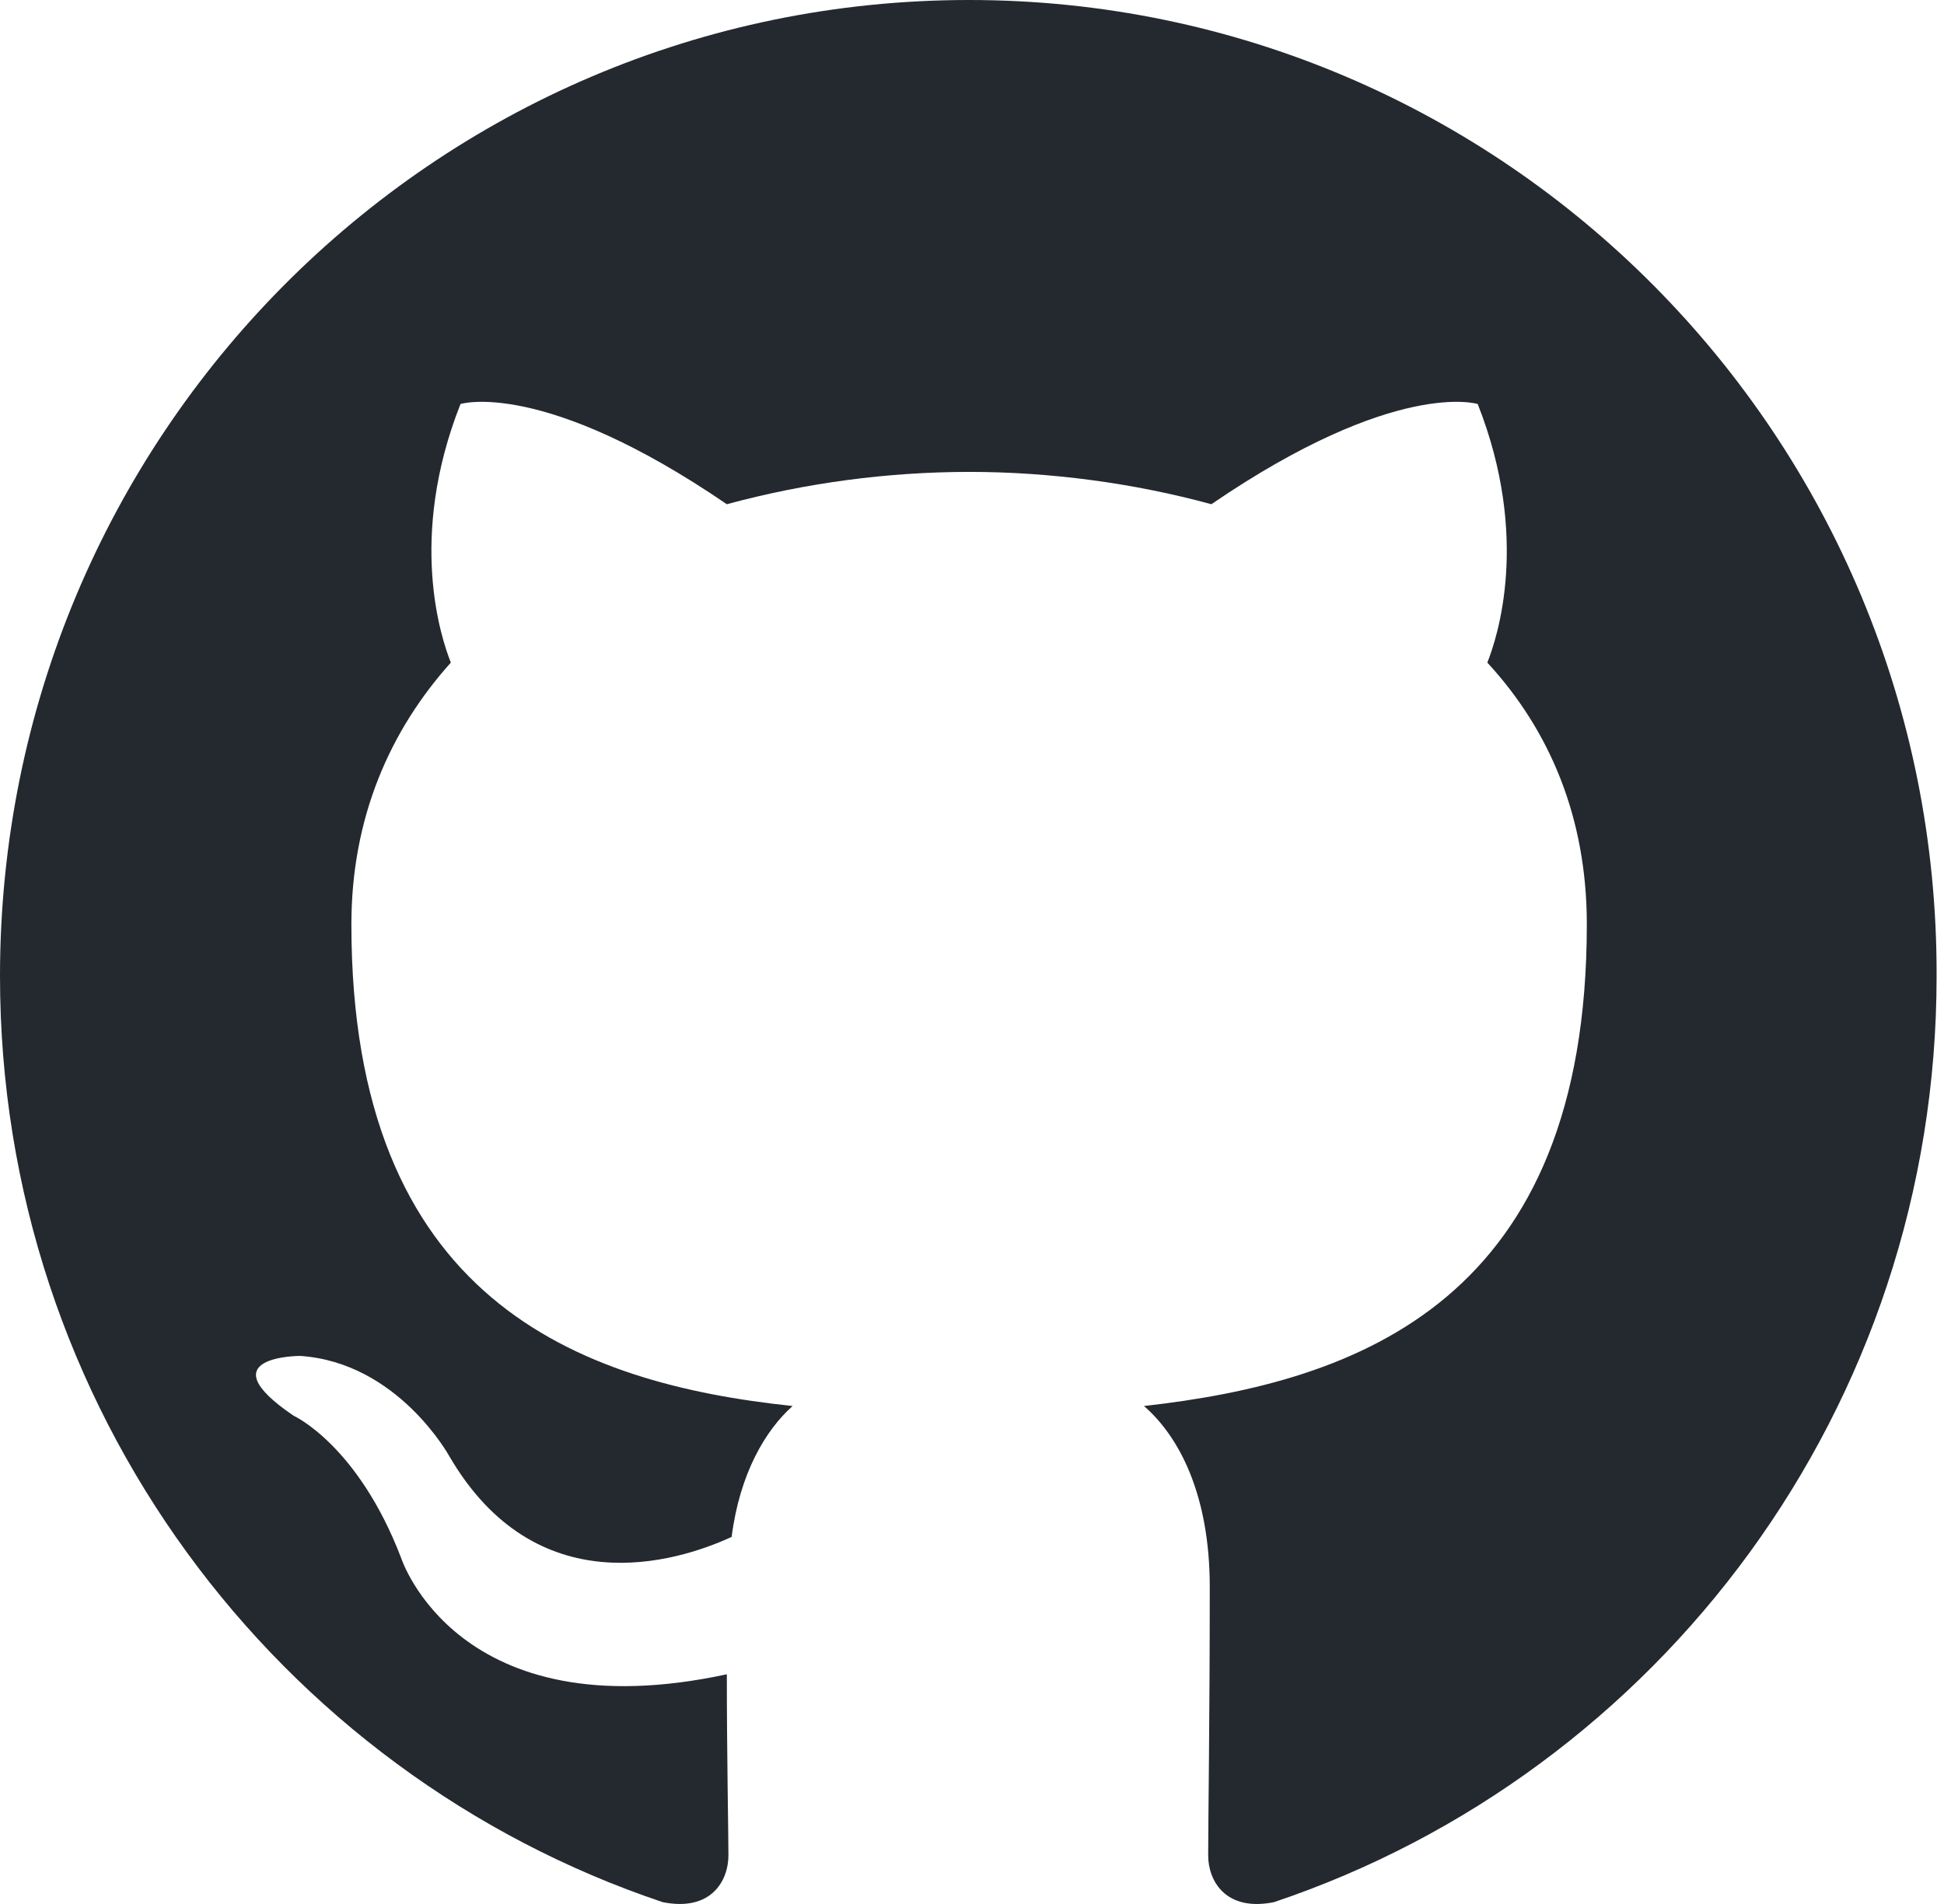
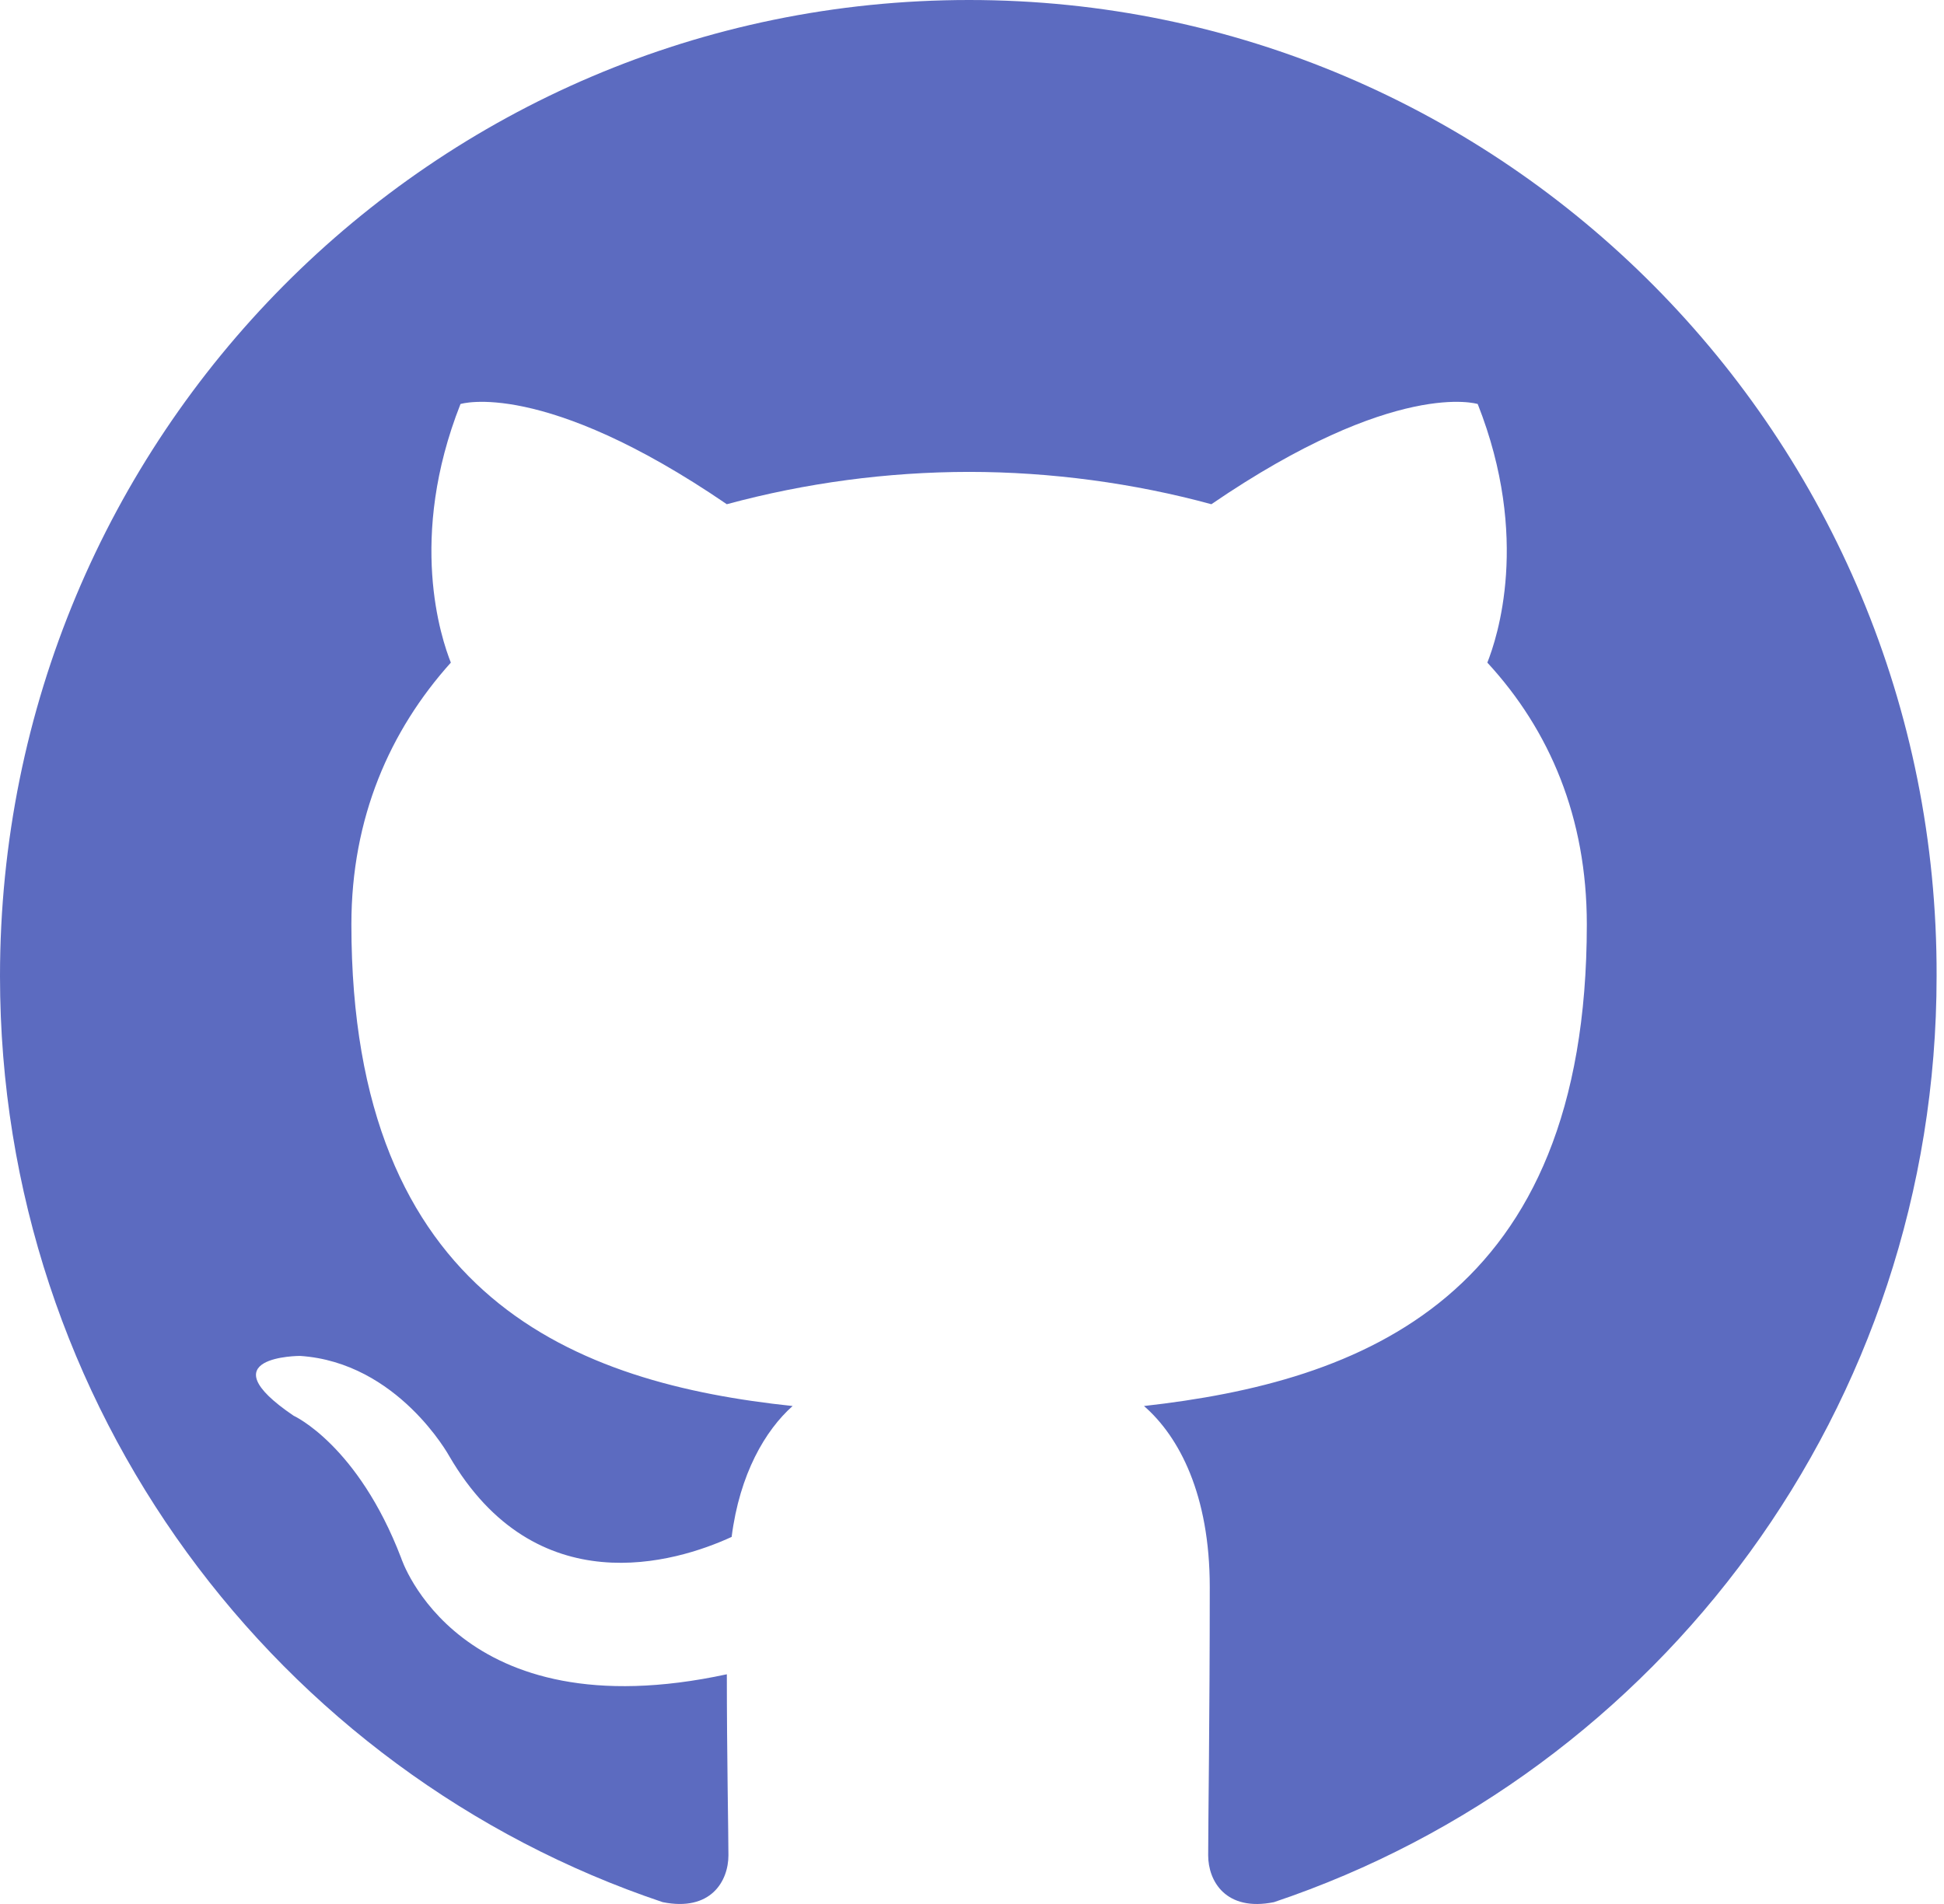
<svg xmlns="http://www.w3.org/2000/svg" width="98" height="96">
-   <path fill-rule="evenodd" clip-rule="evenodd" d="M48.854 0C21.839 0 0 22 0 49.217c0 21.756 13.993 40.172 33.405 46.69 2.427.49 3.316-1.059 3.316-2.362 0-1.141-.08-5.052-.08-9.127-13.59 2.934-16.42-5.867-16.42-5.867-2.184-5.704-5.42-7.17-5.42-7.17-4.448-3.015.324-3.015.324-3.015 4.934.326 7.523 5.052 7.523 5.052 4.367 7.496 11.404 5.378 14.235 4.074.404-3.178 1.699-5.378 3.074-6.6-10.839-1.141-22.243-5.378-22.243-24.283 0-5.378 1.94-9.778 5.014-13.2-.485-1.222-2.184-6.275.486-13.038 0 0 4.125-1.304 13.426 5.052a46.97 46.97 0 0 1 12.214-1.63c4.125 0 8.33.571 12.213 1.63 9.302-6.356 13.427-5.052 13.427-5.052 2.67 6.763.97 11.816.485 13.038 3.155 3.422 5.015 7.822 5.015 13.2 0 18.905-11.404 23.06-22.324 24.283 1.78 1.548 3.316 4.481 3.316 9.126 0 6.6-.08 11.897-.08 13.526 0 1.304.89 2.853 3.316 2.364 19.412-6.52 33.405-24.935 33.405-46.691C97.707 22 75.788 0 48.854 0z" fill="#24292f" />
+   <path fill-rule="evenodd" clip-rule="evenodd" d="M48.854 0C21.839 0 0 22 0 49.217c0 21.756 13.993 40.172 33.405 46.69 2.427.49 3.316-1.059 3.316-2.362 0-1.141-.08-5.052-.08-9.127-13.59 2.934-16.42-5.867-16.42-5.867-2.184-5.704-5.42-7.17-5.42-7.17-4.448-3.015.324-3.015.324-3.015 4.934.326 7.523 5.052 7.523 5.052 4.367 7.496 11.404 5.378 14.235 4.074.404-3.178 1.699-5.378 3.074-6.6-10.839-1.141-22.243-5.378-22.243-24.283 0-5.378 1.94-9.778 5.014-13.2-.485-1.222-2.184-6.275.486-13.038 0 0 4.125-1.304 13.426 5.052a46.97 46.97 0 0 1 12.214-1.63c4.125 0 8.33.571 12.213 1.63 9.302-6.356 13.427-5.052 13.427-5.052 2.67 6.763.97 11.816.485 13.038 3.155 3.422 5.015 7.822 5.015 13.2 0 18.905-11.404 23.06-22.324 24.283 1.78 1.548 3.316 4.481 3.316 9.126 0 6.6-.08 11.897-.08 13.526 0 1.304.89 2.853 3.316 2.364 19.412-6.52 33.405-24.935 33.405-46.691C97.707 22 75.788 0 48.854 0z" fill="#5c6bc0" />
</svg>
